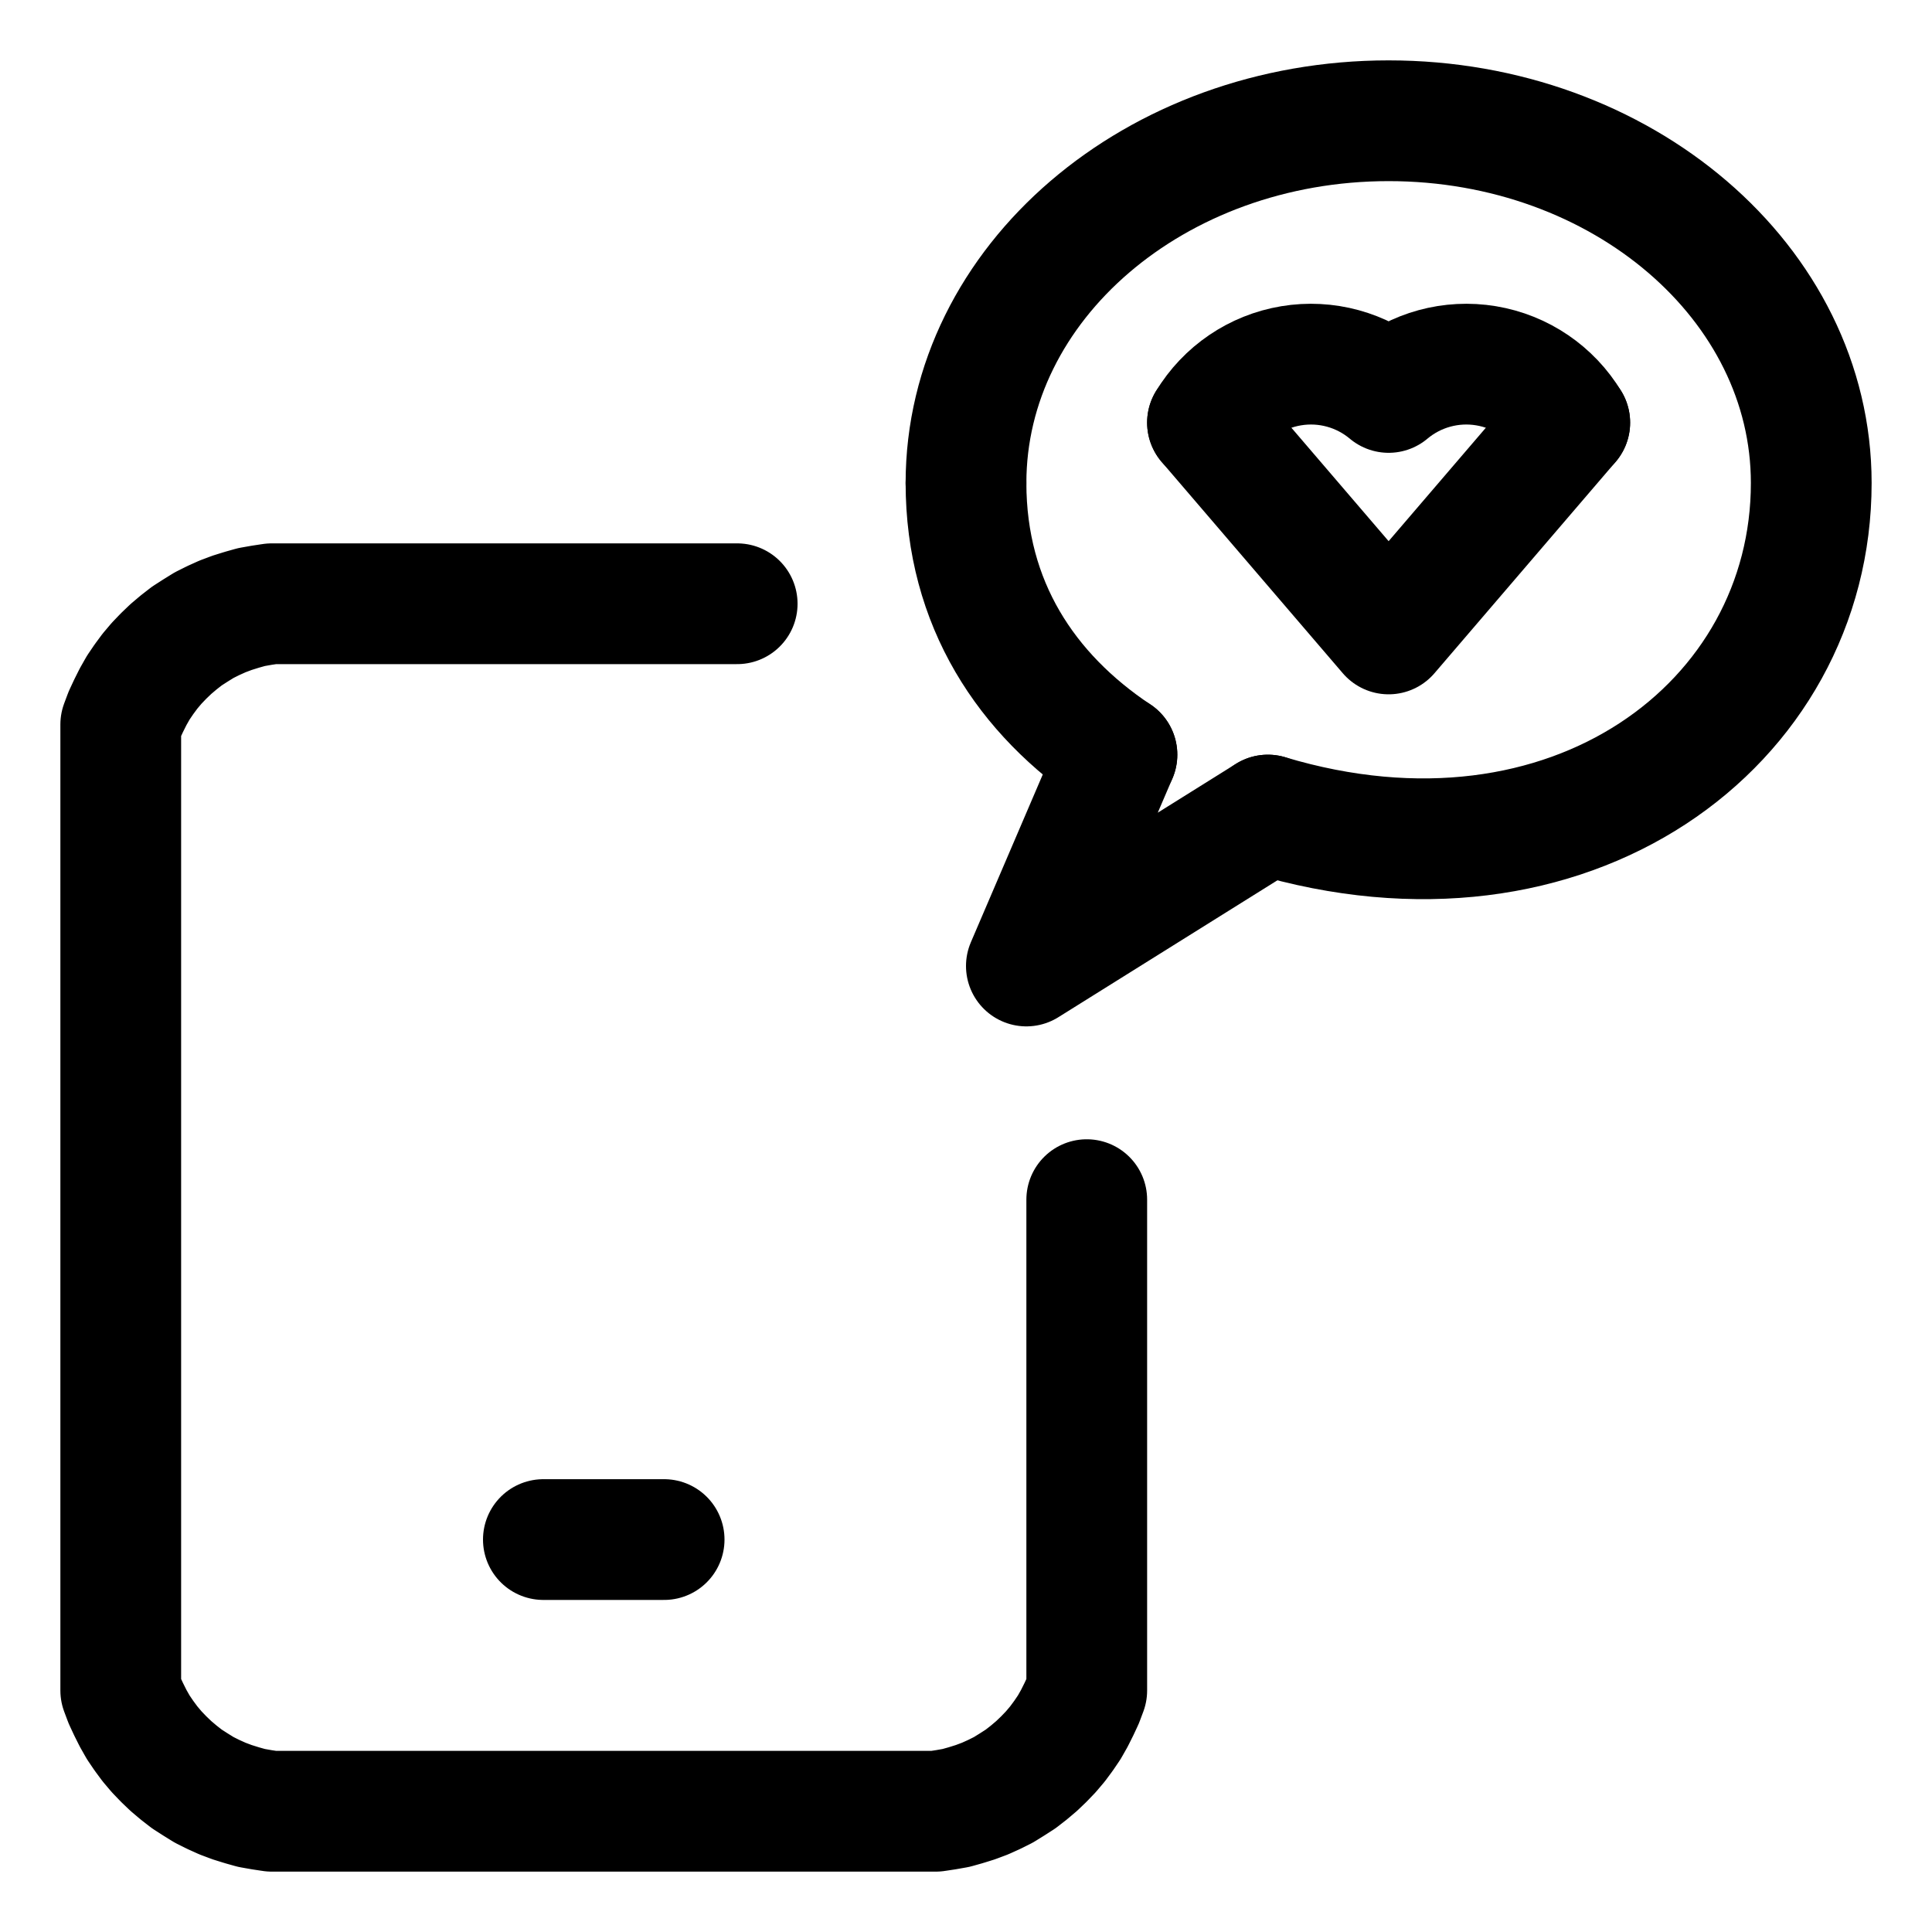
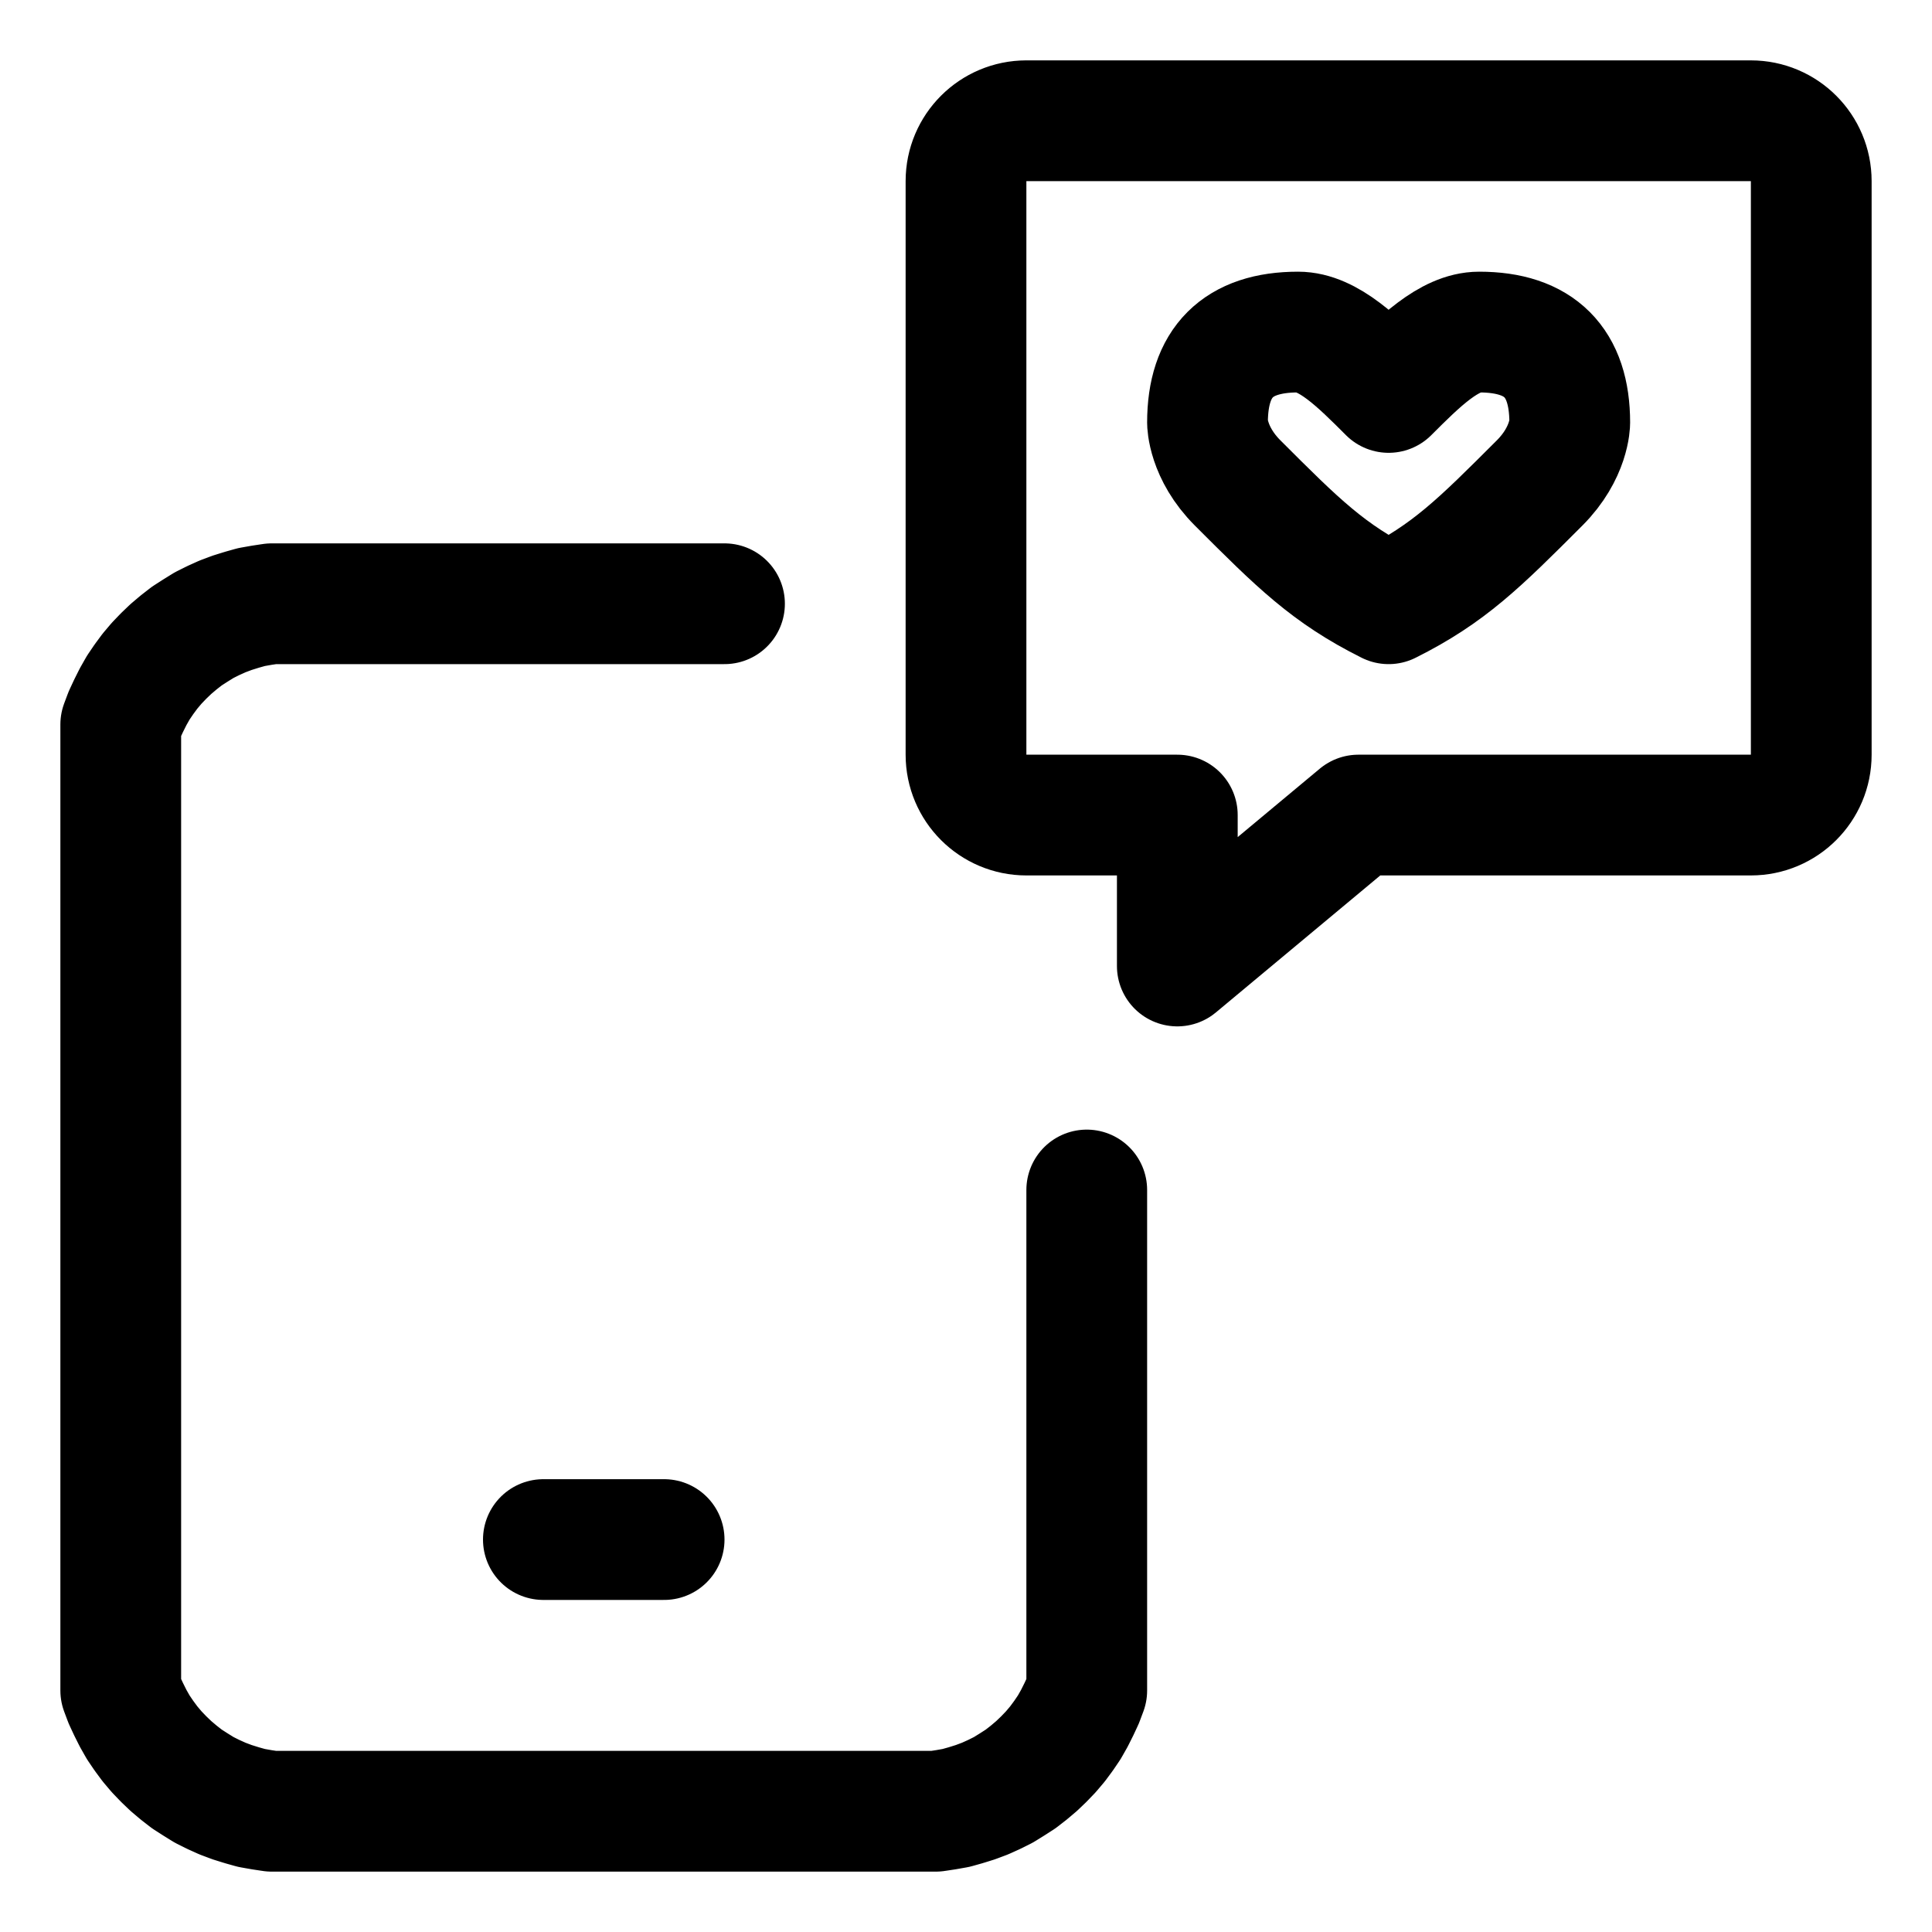
<svg xmlns="http://www.w3.org/2000/svg" width="64" height="64" viewBox="0 0 64 64">
  <g id="main-icon-clipped" stroke="#000000" stroke-width="4" fill="none" stroke-linecap="round" stroke-linejoin="round">
-     <path d="M18.00,51.00L22.00,51.00 M31.00,60.00L20.00,60.00 M20.00,60.00L9.00,60.00 M9.00,60.00L8.67,59.95 M8.67,59.95L8.33,59.89 M8.33,59.89L8.01,59.80 M8.01,59.80L7.69,59.70 M7.69,59.70L7.37,59.58 M7.37,59.58L7.06,59.44 M7.06,59.44L6.76,59.29 M6.76,59.29L6.47,59.11 M6.47,59.11L6.19,58.93 M6.19,58.93L5.92,58.72 M5.92,58.72L5.66,58.50 M5.66,58.50L5.42,58.27 M5.42,58.27L5.19,58.03 M5.19,58.03L4.97,57.77 M4.97,57.77L4.77,57.50 M4.77,57.50L4.58,57.22 M4.58,57.22L4.41,56.92 M4.41,56.92L4.26,56.62 M4.26,56.62L4.12,56.32 M4.12,56.32L4.00,56.00 M4.00,56.00L4.00,24.00 M4.00,24.00L4.12,23.68 M4.12,23.68L4.26,23.38 M4.26,23.38L4.41,23.08 M4.41,23.08L4.58,22.78 M4.58,22.78L4.77,22.50 M4.77,22.50L4.97,22.23 M4.97,22.23L5.19,21.97 M5.19,21.97L5.42,21.73 M5.42,21.73L5.66,21.50 M5.66,21.50L5.92,21.28 M5.92,21.28L6.19,21.07 M6.19,21.07L6.47,20.89 M6.47,20.89L6.76,20.71 M6.76,20.71L7.06,20.56 M7.06,20.56L7.37,20.42 M7.37,20.42L7.69,20.30 M7.69,20.30L8.01,20.20 M8.01,20.20L8.33,20.11 M8.33,20.11L8.67,20.05 M8.67,20.05L9.00,20.00 M9.00,20.00L20.00,20.00 M20.00,20.00L24.42,20.00 M36.00,39.74L36.00,56.00 M36.00,56.00L35.88,56.32 M35.88,56.32L35.74,56.62 M35.74,56.62L35.59,56.92 M35.59,56.92L35.42,57.22 M35.42,57.22L35.23,57.50 M35.23,57.50L35.03,57.77 M35.03,57.77L34.81,58.03 M34.81,58.03L34.58,58.27 M34.58,58.27L34.34,58.50 M34.34,58.50L34.08,58.72 M34.08,58.72L33.81,58.93 M33.81,58.93L33.53,59.11 M33.53,59.11L33.24,59.29 M33.24,59.29L32.94,59.44 M32.94,59.44L32.63,59.58 M32.63,59.58L32.31,59.70 M32.31,59.70L31.99,59.80 M31.99,59.80L31.67,59.89 M31.67,59.89L31.33,59.95 M31.33,59.95L31.00,60.00 M18.00,51.00L22.00,51.00 M31.00,60.00L20.00,60.00 M20.00,60.00L9.00,60.00 M9.00,60.00L8.67,59.95 M8.67,59.95L8.33,59.89 M8.33,59.89L8.01,59.80 M8.01,59.80L7.69,59.70 M7.69,59.70L7.37,59.58 M7.37,59.58L7.06,59.44 M7.06,59.44L6.76,59.29 M6.76,59.29L6.47,59.11 M6.47,59.11L6.19,58.93 M6.19,58.93L5.92,58.72 M5.92,58.72L5.66,58.50 M5.66,58.50L5.42,58.27 M5.42,58.27L5.19,58.03 M5.19,58.03L4.97,57.77 M4.97,57.77L4.77,57.50 M4.77,57.50L4.58,57.22 M4.58,57.22L4.41,56.92 M4.41,56.92L4.26,56.62 M4.26,56.62L4.12,56.32 M4.12,56.32L4.00,56.00 M4.00,56.00L4.00,24.00 M4.00,24.00L4.12,23.68 M4.12,23.68L4.26,23.38 M4.26,23.38L4.41,23.08 M4.41,23.08L4.58,22.78 M4.58,22.78L4.77,22.50 M4.77,22.50L4.97,22.23 M4.97,22.23L5.19,21.97 M5.19,21.97L5.42,21.73 M5.42,21.73L5.66,21.50 M5.66,21.50L5.92,21.28 M5.92,21.28L6.19,21.07 M6.19,21.07L6.47,20.89 M6.47,20.89L6.76,20.71 M6.76,20.71L7.06,20.56 M7.06,20.56L7.37,20.42 M7.37,20.42L7.69,20.30 M7.69,20.30L8.01,20.20 M8.01,20.20L8.33,20.11 M8.33,20.11L8.67,20.05 M8.67,20.05L9.00,20.00 M9.00,20.00L20.00,20.00 M20.00,20.00L24.42,20.00 M36.00,39.74L36.00,56.00 M36.00,56.00L35.88,56.32 M35.88,56.32L35.74,56.62 M35.74,56.62L35.59,56.92 M35.59,56.92L35.42,57.22 M35.42,57.22L35.23,57.50 M35.23,57.50L35.03,57.77 M35.03,57.77L34.81,58.03 M34.81,58.03L34.58,58.27 M34.58,58.27L34.34,58.50 M34.34,58.50L34.08,58.72 M34.08,58.72L33.81,58.93 M33.81,58.93L33.53,59.11 M33.53,59.11L33.24,59.29 M33.24,59.29L32.94,59.44 M32.94,59.44L32.63,59.58 M32.63,59.58L32.31,59.70 M32.31,59.70L31.99,59.80 M31.99,59.80L31.67,59.89 M31.67,59.89L31.33,59.95 M31.33,59.95L31.00,60.00" />
+     <path d="M18.00,51.00L22.00,51.00 M31.00,60.00L20.00,60.00 M20.00,60.00L9.00,60.00 M9.00,60.00L8.67,59.95 M8.67,59.95L8.33,59.89 M8.33,59.89L8.01,59.80 M8.01,59.80L7.69,59.70 M7.69,59.70L7.37,59.58 M7.37,59.58L7.06,59.44 M7.06,59.44L6.76,59.29 M6.76,59.29L6.47,59.11 M6.47,59.11L6.19,58.93 M6.19,58.93L5.92,58.72 M5.92,58.72L5.66,58.50 M5.66,58.50L5.42,58.27 M5.42,58.27L5.19,58.03 M5.19,58.03L4.97,57.77 M4.97,57.77L4.77,57.50 M4.77,57.50L4.58,57.22 M4.58,57.22L4.41,56.92 M4.41,56.92L4.26,56.62 M4.26,56.62L4.12,56.32 M4.12,56.32L4.00,56.00 M4.00,56.00L4.00,24.00 M4.00,24.00L4.12,23.68 M4.12,23.68L4.26,23.38 M4.26,23.38L4.41,23.08 M4.41,23.08L4.58,22.78 M4.58,22.78L4.77,22.50 M4.77,22.50L4.97,22.23 M4.97,22.23L5.19,21.97 M5.19,21.97L5.42,21.73 M5.42,21.73L5.66,21.50 M5.66,21.50L5.92,21.28 M5.92,21.28L6.19,21.07 M6.19,21.07L6.47,20.89 M6.47,20.89L6.76,20.71 M6.76,20.71L7.06,20.56 M7.06,20.56L7.37,20.42 M7.37,20.42L7.69,20.30 M7.69,20.30L8.01,20.20 M8.01,20.20L8.33,20.11 M8.33,20.11L8.67,20.05 M8.67,20.05L9.00,20.00 M9.00,20.00L20.00,20.00 M20.00,20.00L24.00,20.00 M36.00,39.42L36.00,56.00 M36.00,56.00L35.88,56.32 M35.88,56.32L35.74,56.62 M35.74,56.62L35.59,56.92 M35.59,56.92L35.42,57.22 M35.42,57.22L35.23,57.50 M35.23,57.50L35.03,57.77 M35.03,57.77L34.81,58.03 M34.81,58.03L34.58,58.27 M34.58,58.27L34.34,58.50 M34.34,58.50L34.08,58.72 M34.08,58.72L33.81,58.93 M33.81,58.93L33.53,59.11 M33.53,59.11L33.24,59.29 M33.24,59.29L32.94,59.44 M32.94,59.44L32.63,59.58 M32.63,59.58L32.31,59.70 M32.31,59.70L31.99,59.80 M31.99,59.80L31.67,59.89 M31.67,59.89L31.33,59.95 M31.33,59.95L31.00,60.00 M18.00,51.00L22.00,51.00 M31.00,60.00L20.00,60.00 M20.00,60.00L9.00,60.00 M9.00,60.00L8.67,59.95 M8.67,59.95L8.33,59.89 M8.33,59.89L8.01,59.80 M8.01,59.80L7.69,59.70 M7.69,59.70L7.37,59.58 M7.37,59.58L7.06,59.44 M7.06,59.44L6.76,59.29 M6.76,59.29L6.47,59.11 M6.47,59.11L6.19,58.93 M6.19,58.93L5.92,58.72 M5.92,58.72L5.66,58.50 M5.66,58.50L5.42,58.27 M5.42,58.27L5.19,58.03 M5.19,58.03L4.97,57.77 M4.97,57.77L4.77,57.50 M4.77,57.50L4.58,57.22 M4.58,57.22L4.41,56.92 M4.41,56.92L4.26,56.62 M4.26,56.62L4.12,56.32 M4.12,56.32L4.00,56.00 M4.00,56.00L4.00,24.00 M4.00,24.00L4.12,23.68 M4.12,23.68L4.26,23.38 M4.26,23.38L4.41,23.08 M4.41,23.08L4.58,22.78 M4.58,22.78L4.77,22.50 M4.77,22.50L4.97,22.23 M4.97,22.23L5.19,21.97 M5.19,21.97L5.42,21.73 M5.42,21.73L5.66,21.50 M5.66,21.50L5.92,21.28 M5.92,21.28L6.19,21.07 M6.19,21.07L6.47,20.89 M6.47,20.89L6.76,20.71 M6.76,20.71L7.06,20.56 M7.06,20.56L7.37,20.42 M7.37,20.42L7.69,20.30 M7.69,20.30L8.01,20.20 M8.01,20.20L8.33,20.11 M8.33,20.11L8.67,20.05 M8.67,20.05L9.00,20.00 M9.00,20.00L20.00,20.00 M20.00,20.00L24.00,20.00 M36.00,39.42L36.00,56.00 M36.00,56.00L35.88,56.32 M35.88,56.32L35.74,56.62 M35.74,56.62L35.59,56.92 M35.59,56.92L35.42,57.22 M35.42,57.22L35.23,57.50 M35.23,57.50L35.03,57.77 M35.03,57.77L34.81,58.03 M34.81,58.03L34.58,58.27 M34.58,58.27L34.34,58.50 M34.34,58.50L34.08,58.72 M34.08,58.72L33.81,58.93 M33.81,58.93L33.53,59.11 M33.53,59.11L33.24,59.29 M33.24,59.29L32.94,59.44 M32.94,59.44L32.63,59.58 M32.63,59.58L32.31,59.70 M32.31,59.70L31.99,59.80 M31.99,59.80L31.67,59.89 M31.67,59.89L31.33,59.95 M31.33,59.95L31.00,60.00" />
  </g>
  <g fill="none" stroke="currentColor" stroke-width="4.0" stroke-linecap="round" stroke-linejoin="round" id="state-icon" transform="translate(30 2) scale(1)">
-     <path id="sub-source-bubble" d="M2 14A14 12 0 0 1 30 14C30 22 22 28 12 25" />
-     <path id="sub-source-tail" d="M12 25L4 30L7 23" />
-     <path id="sub-source-bubble-bl" d="M7 23C4 21 2 18 2 14" />
-     <path id="sub-source-heart-lobes" d="M10 12A4 4 0 0 1 16 11A4 4 0 0 1 22 12" />
-     <path id="sub-source-heart-tip" d="M22 12L16 19L10 12" />
+     <path id="sub-source-part-1" d="M 4.0,2.0 L 28.0,2.0 A 2.0,2.0 0.0 0,1 30.0,4.0 L 30.0,23.0 A 2.0,2.0 0.0 0,1 28.0,25.0 L 15.0,25.0 L 9.0,30.0 L 9.0,25.0 L 4.0,25.0 A 2.0,2.0 0.0 0,1 2.0,23.0 L 2.0,4.0 A 2.0,2.0 0.0 0,1 4.0,2.0" />
+     <path id="sub-source-part-2" d="M 16.0,11.0 C 15.0,10.0 14.0,9.0 13.0,9.0 C 11.0,9.0 10.0,10.0 10.0,12.0 C 10.0,12.0 10.0,13.0 11.0,14.0 C 13.0,16.0 14.0,17.0 16.0,18.0 C 18.0,17.0 19.0,16.0 21.0,14.0 C 22.0,13.0 22.0,12.0 22.0,12.0 C 22.0,10.0 21.0,9.0 19.0,9.0 C 18.0,9.0 17.0,10.0 16.0,11.0" />
  </g>
</svg>
